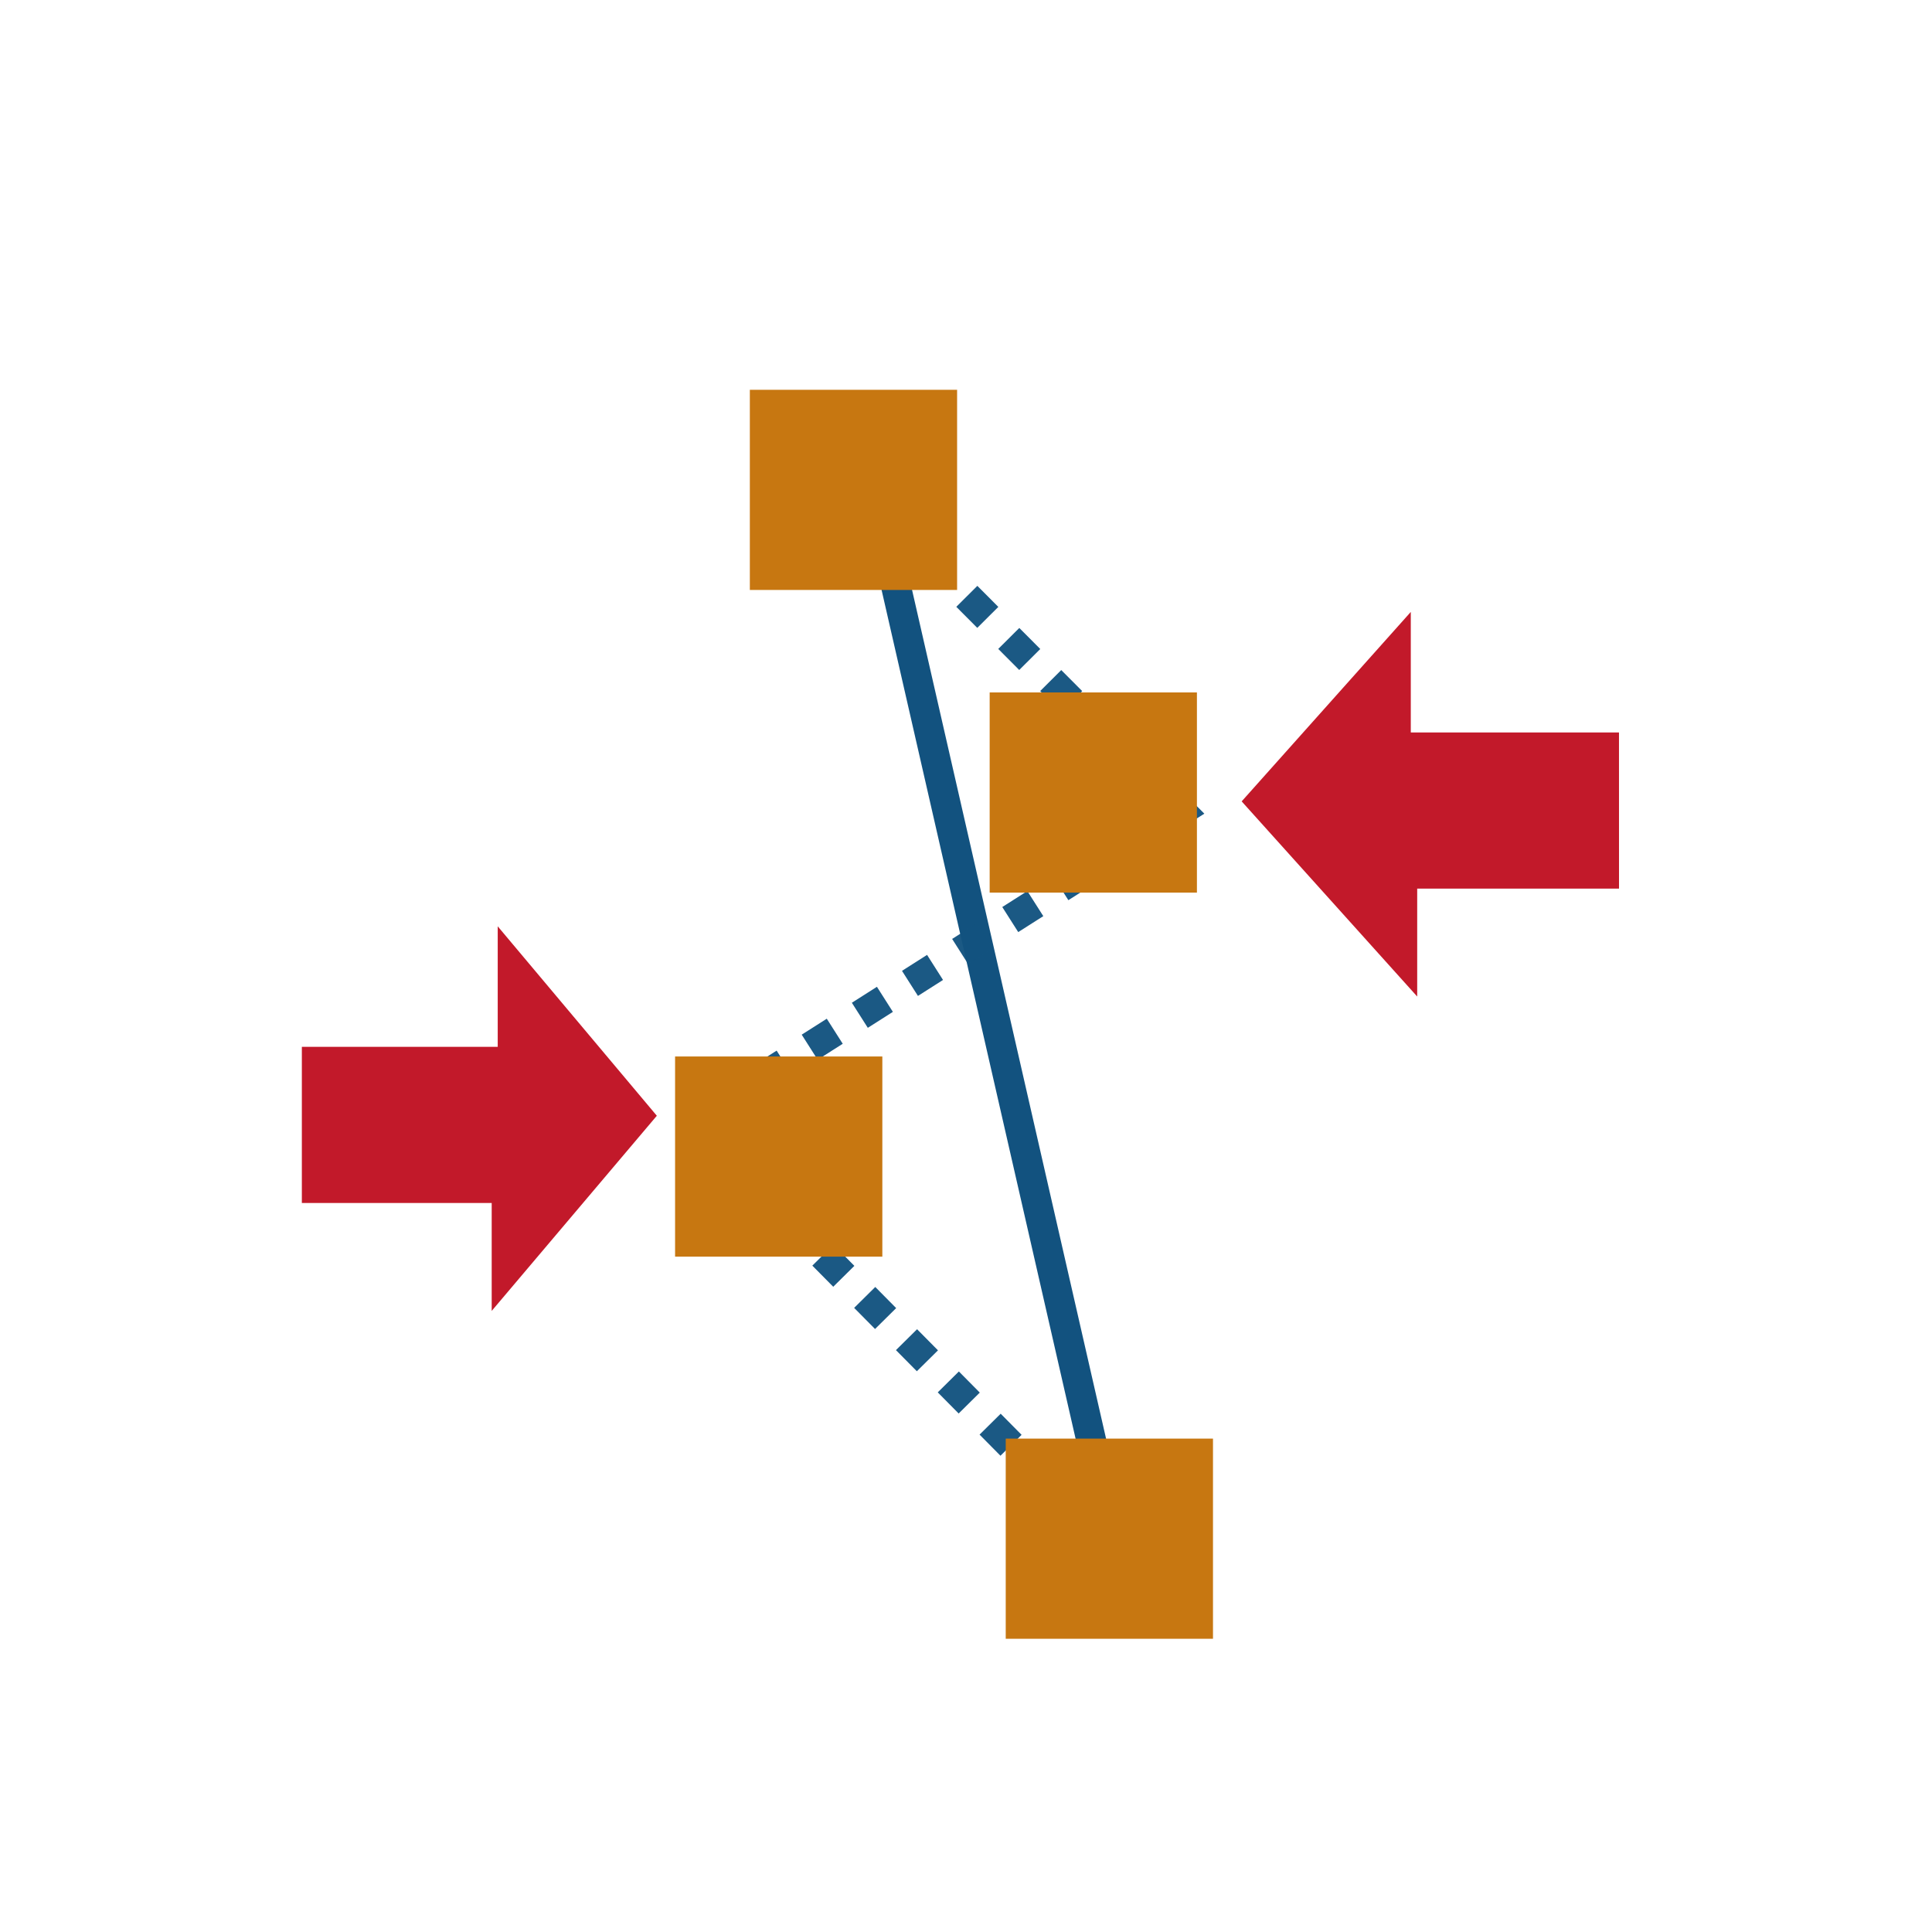
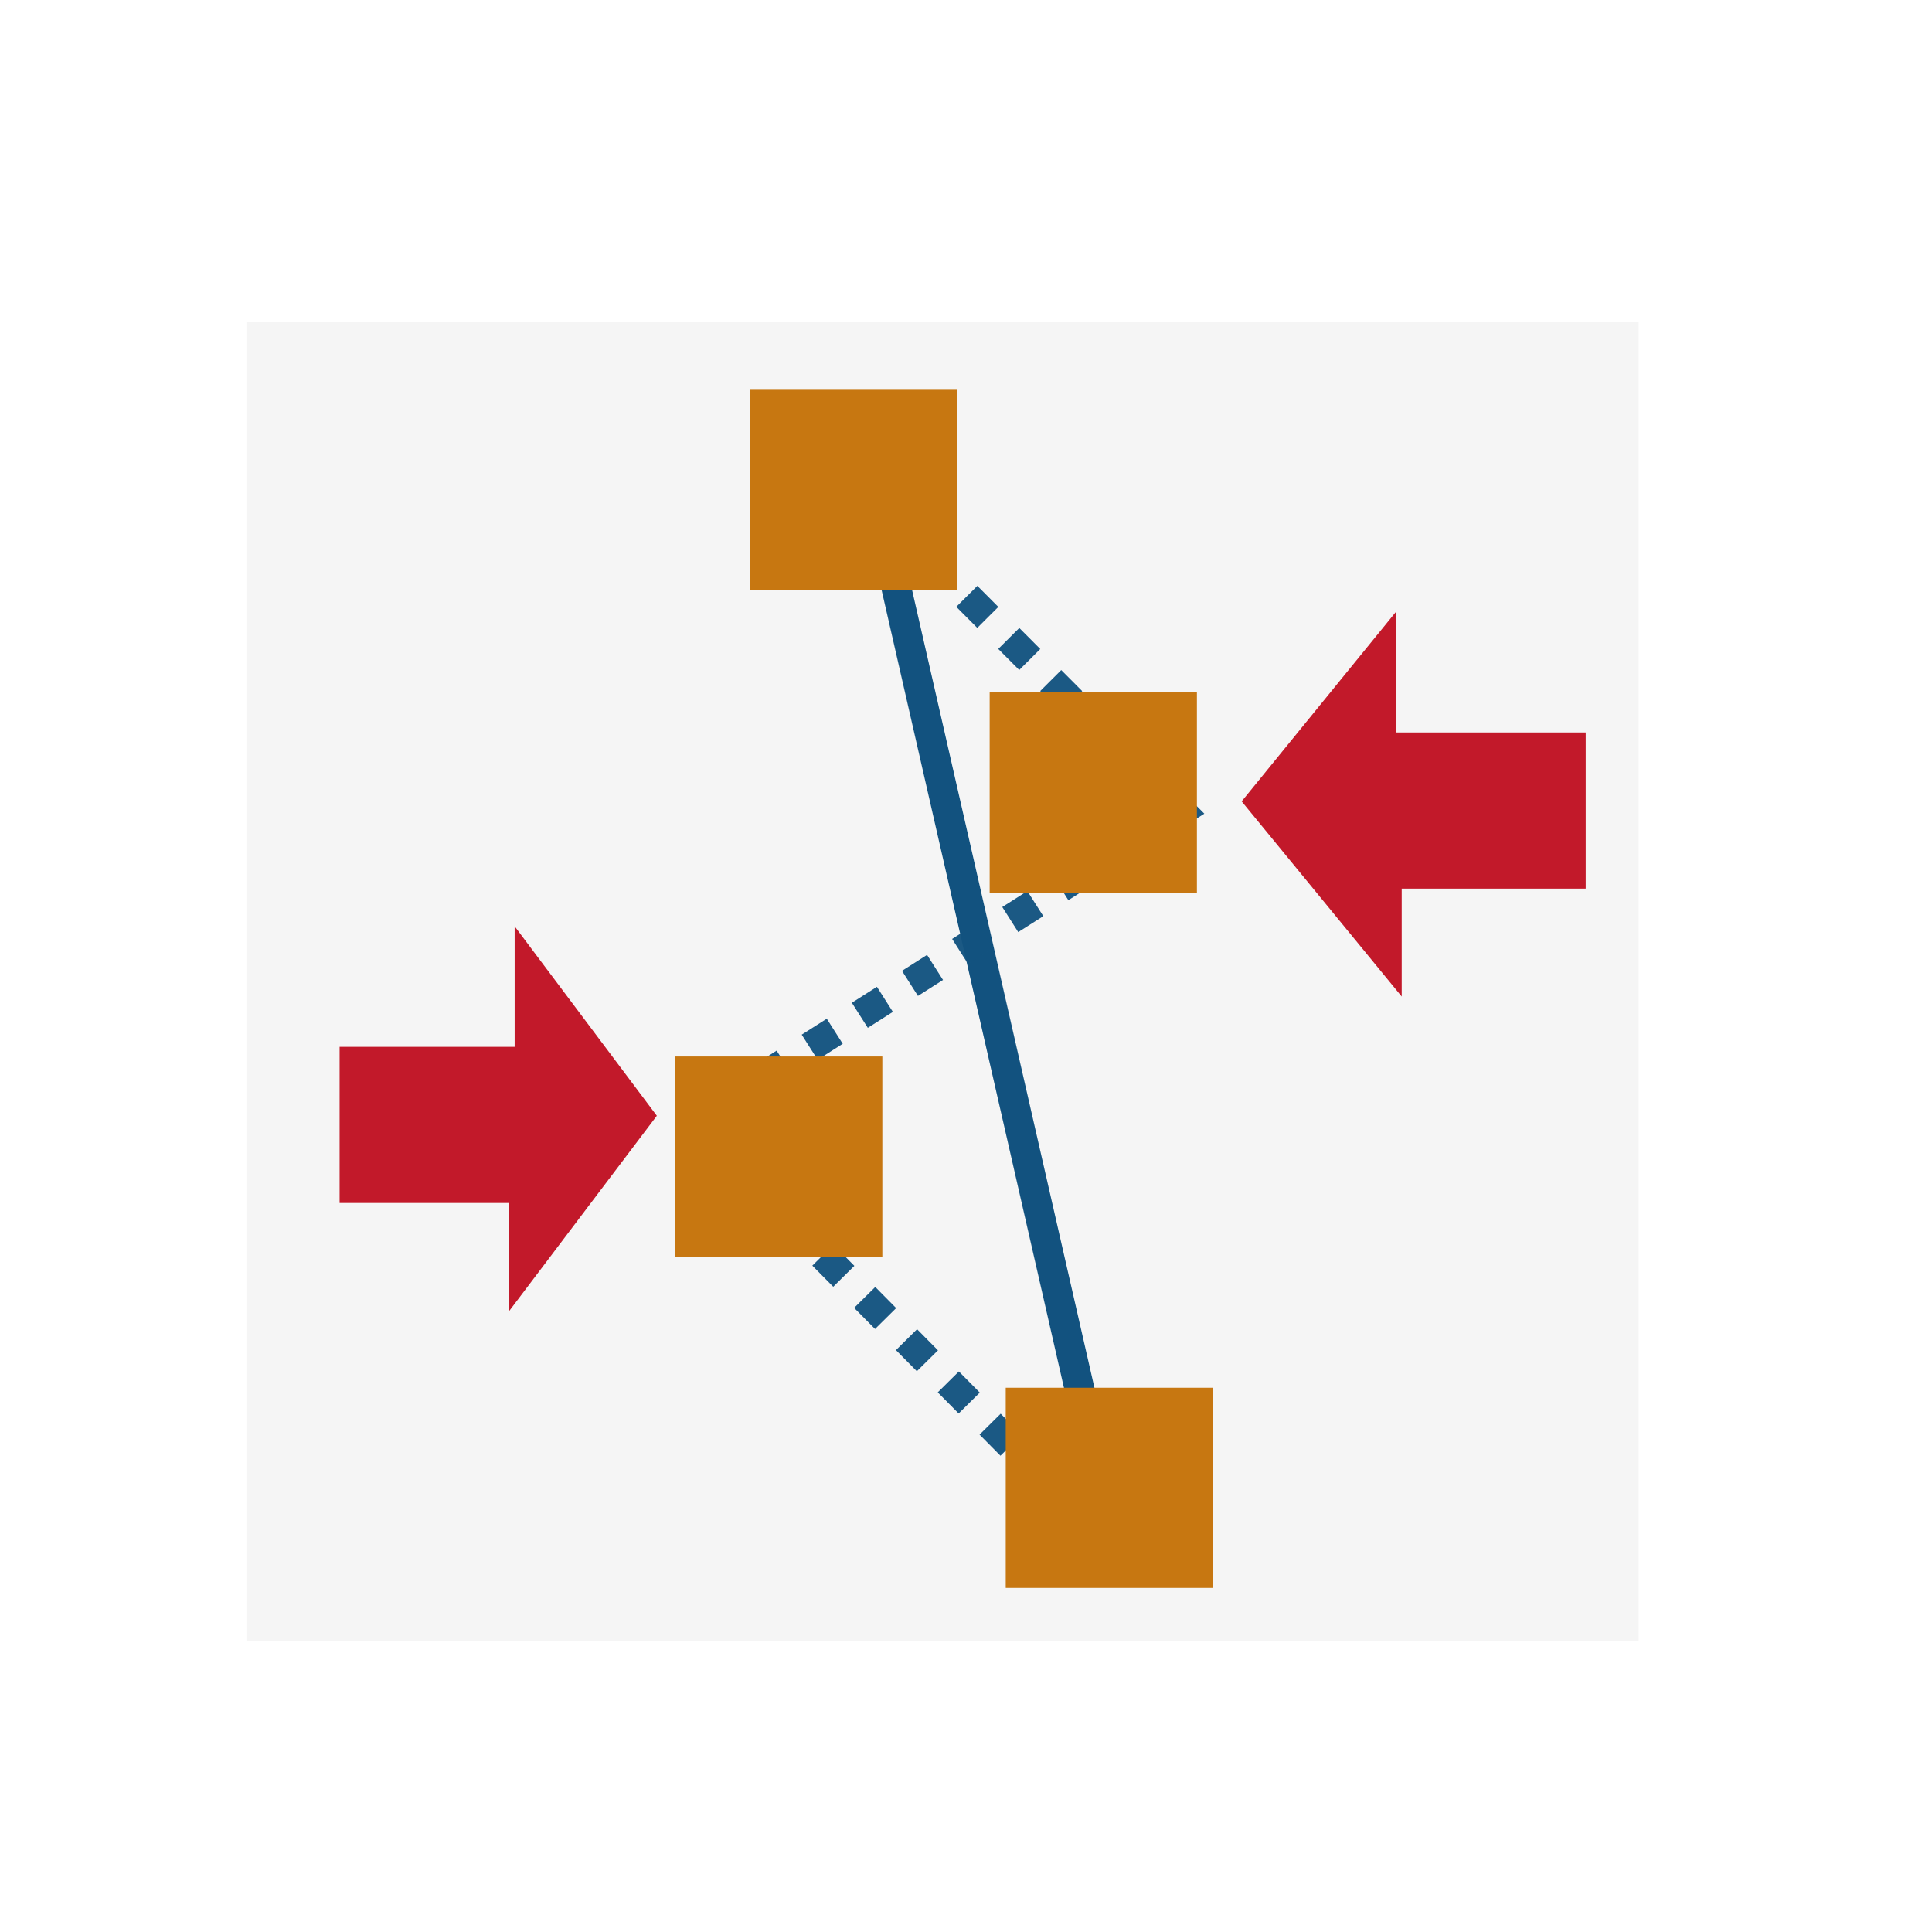
<svg xmlns="http://www.w3.org/2000/svg" width="76" height="76" viewBox="0 0 76 76" id="svg4275" version="1.1">
  <defs id="defs4277" />
  <g id="layer1" transform="translate(0,-976.3622)">
+     <rect style="color:#000000;clip-rule:nonzero;display:inline;overflow:visible;visibility:visible;opacity:1;isolation:auto;mix-blend-mode:normal;color-interpolation:sRGB;color-interpolation-filters:linearRGB;solid-color:#000000;solid-opacity:1;fill:#f5f5f5;fill-opacity:1;fill-rule:nonzero;stroke:none;stroke-width:5;stroke-linecap:square;stroke-linejoin:miter;stroke-miterlimit:4;stroke-dasharray:none;stroke-dashoffset:0;stroke-opacity:1;color-rendering:auto;image-rendering:auto;shape-rendering:auto;text-rendering:auto;enable-background:accumulate" id="rect3349" width="54.764" height="51.882" x="9.695" y="989.038" />
    <path style="fill:none;fill-rule:evenodd;stroke:#12527f;stroke-width:1.169;stroke-linecap:butt;stroke-linejoin:miter;stroke-miterlimit:4;stroke-dasharray:none;stroke-dashoffset:0;stroke-opacity:1" d="m 34.257,995.099 9.772,42.75 0,0" id="path4920" />
    <path style="display:inline;opacity:0.96;fill:none;fill-rule:evenodd;stroke:#12527f;stroke-width:1.169;stroke-linecap:butt;stroke-linejoin:miter;stroke-miterlimit:4;stroke-dasharray:1.169, 1.169;stroke-dashoffset:0;stroke-opacity:1" d="m 33.082,994.852 13.366,13.415 -19.246,12.248 16.306,16.477" id="path4248" />
    <g style="display:inline;opacity:1;fill:#c77711;fill-opacity:1" id="g52143-4" transform="matrix(1.138684,0,0,1.12006,-1396.608,512.6059)">
      <rect style="color:#000000;clip-rule:nonzero;display:inline;overflow:visible;visibility:visible;opacity:1;isolation:auto;mix-blend-mode:normal;color-interpolation:sRGB;color-interpolation-filters:linearRGB;solid-color:#000000;solid-opacity:1;fill:#c77711;fill-opacity:1;fill-rule:nonzero;stroke:none;stroke-width:5.449;stroke-linecap:square;stroke-linejoin:miter;stroke-miterlimit:4;stroke-dasharray:none;stroke-dashoffset:0;stroke-opacity:1;color-rendering:auto;image-rendering:auto;shape-rendering:auto;text-rendering:auto;enable-background:accumulate" id="rect4192-4" width="7.16" height="7.03" x="1260.7" y="438.365" />
    </g>
-     <path style="display:inline;opacity:0.96;fill:#c01021;fill-rule:evenodd;stroke:none;stroke-width:1px;stroke-linecap:butt;stroke-linejoin:miter;stroke-miterlimit:4;stroke-dasharray:none;stroke-opacity:1" d="m 63.688,1011.318 -7.939,0 0,4.245 -6.905,-7.677 6.653,-7.452 0,4.742 8.19,0 z" id="path4163" />
-     <path style="display:inline;opacity:0.96;fill:#c01021;fill-rule:evenodd;stroke:none;stroke-width:1px;stroke-linecap:butt;stroke-linejoin:miter;stroke-miterlimit:4;stroke-dasharray:none;stroke-opacity:1" d="m 11.874,1023.685 7.468,0 0,4.245 6.496,-7.677 -6.259,-7.452 0,4.742 -7.705,0 z" id="path4163-4" />
+     <path style="display:inline;opacity:0.96;fill:#c01021;fill-rule:evenodd;stroke:none;stroke-width:1px;stroke-linecap:butt;stroke-linejoin:miter;stroke-miterlimit:4;stroke-dasharray:none;stroke-opacity:1" d="m 62.378,1011.318 -7.238,0 0,4.245 -6.296,-7.677 6.066,-7.452 0,4.742 7.468,0 z" id="path4163" />
+     <path style="display:inline;opacity:0.96;fill:#c01021;fill-rule:evenodd;stroke:none;stroke-width:1px;stroke-linecap:butt;stroke-linejoin:miter;stroke-miterlimit:4;stroke-dasharray:none;stroke-opacity:1" d="m 13.359,1023.685 6.674,0 0,4.245 5.805,-7.677 -5.593,-7.452 0,4.742 -6.886,0 z" id="path4163-4" />
    <g style="display:inline;opacity:1;fill:#c77711;fill-opacity:1" id="g52143-4-1" transform="matrix(1.138684,0,0,1.12006,-1406.042,500.7006)">
      <rect style="color:#000000;clip-rule:nonzero;display:inline;overflow:visible;visibility:visible;opacity:1;isolation:auto;mix-blend-mode:normal;color-interpolation:sRGB;color-interpolation-filters:linearRGB;solid-color:#000000;solid-opacity:1;fill:#c77711;fill-opacity:1;fill-rule:nonzero;stroke:none;stroke-width:5.449;stroke-linecap:square;stroke-linejoin:miter;stroke-miterlimit:4;stroke-dasharray:none;stroke-dashoffset:0;stroke-opacity:1;color-rendering:auto;image-rendering:auto;shape-rendering:auto;text-rendering:auto;enable-background:accumulate" id="rect4192-4-4" width="7.16" height="7.03" x="1260.7" y="438.365" />
    </g>
    <g style="display:inline;opacity:1;fill:#c77711;fill-opacity:1" id="g52143-4-1-1" transform="matrix(1.138684,0,0,1.12006,-1408.983,526.9264)">
      <rect style="color:#000000;clip-rule:nonzero;display:inline;overflow:visible;visibility:visible;opacity:1;isolation:auto;mix-blend-mode:normal;color-interpolation:sRGB;color-interpolation-filters:linearRGB;solid-color:#000000;solid-opacity:1;fill:#c77711;fill-opacity:1;fill-rule:nonzero;stroke:none;stroke-width:5.449;stroke-linecap:square;stroke-linejoin:miter;stroke-miterlimit:4;stroke-dasharray:none;stroke-dashoffset:0;stroke-opacity:1;color-rendering:auto;image-rendering:auto;shape-rendering:auto;text-rendering:auto;enable-background:accumulate" id="rect4192-4-4-6" width="7.16" height="7.03" x="1260.7" y="438.365" />
    </g>
-     <g style="display:inline;opacity:1;fill:#c77711;fill-opacity:1" id="g52143-4-1-1-6" transform="matrix(1.138684,0,0,1.12006,-1395.976,541.9583)">
+     <g style="display:inline;opacity:1;fill:#c77711;fill-opacity:1" id="g52143-4-1-1-6" transform="matrix(1.138684,0,0,1.12006,-1395.976,539.9583)">
      <rect style="color:#000000;clip-rule:nonzero;display:inline;overflow:visible;visibility:visible;opacity:1;isolation:auto;mix-blend-mode:normal;color-interpolation:sRGB;color-interpolation-filters:linearRGB;solid-color:#000000;solid-opacity:1;fill:#c77711;fill-opacity:1;fill-rule:nonzero;stroke:none;stroke-width:5.449;stroke-linecap:square;stroke-linejoin:miter;stroke-miterlimit:4;stroke-dasharray:none;stroke-dashoffset:0;stroke-opacity:1;color-rendering:auto;image-rendering:auto;shape-rendering:auto;text-rendering:auto;enable-background:accumulate" id="rect4192-4-4-6-7" width="7.16" height="7.03" x="1260.7" y="438.365" />
    </g>
  </g>
</svg>
